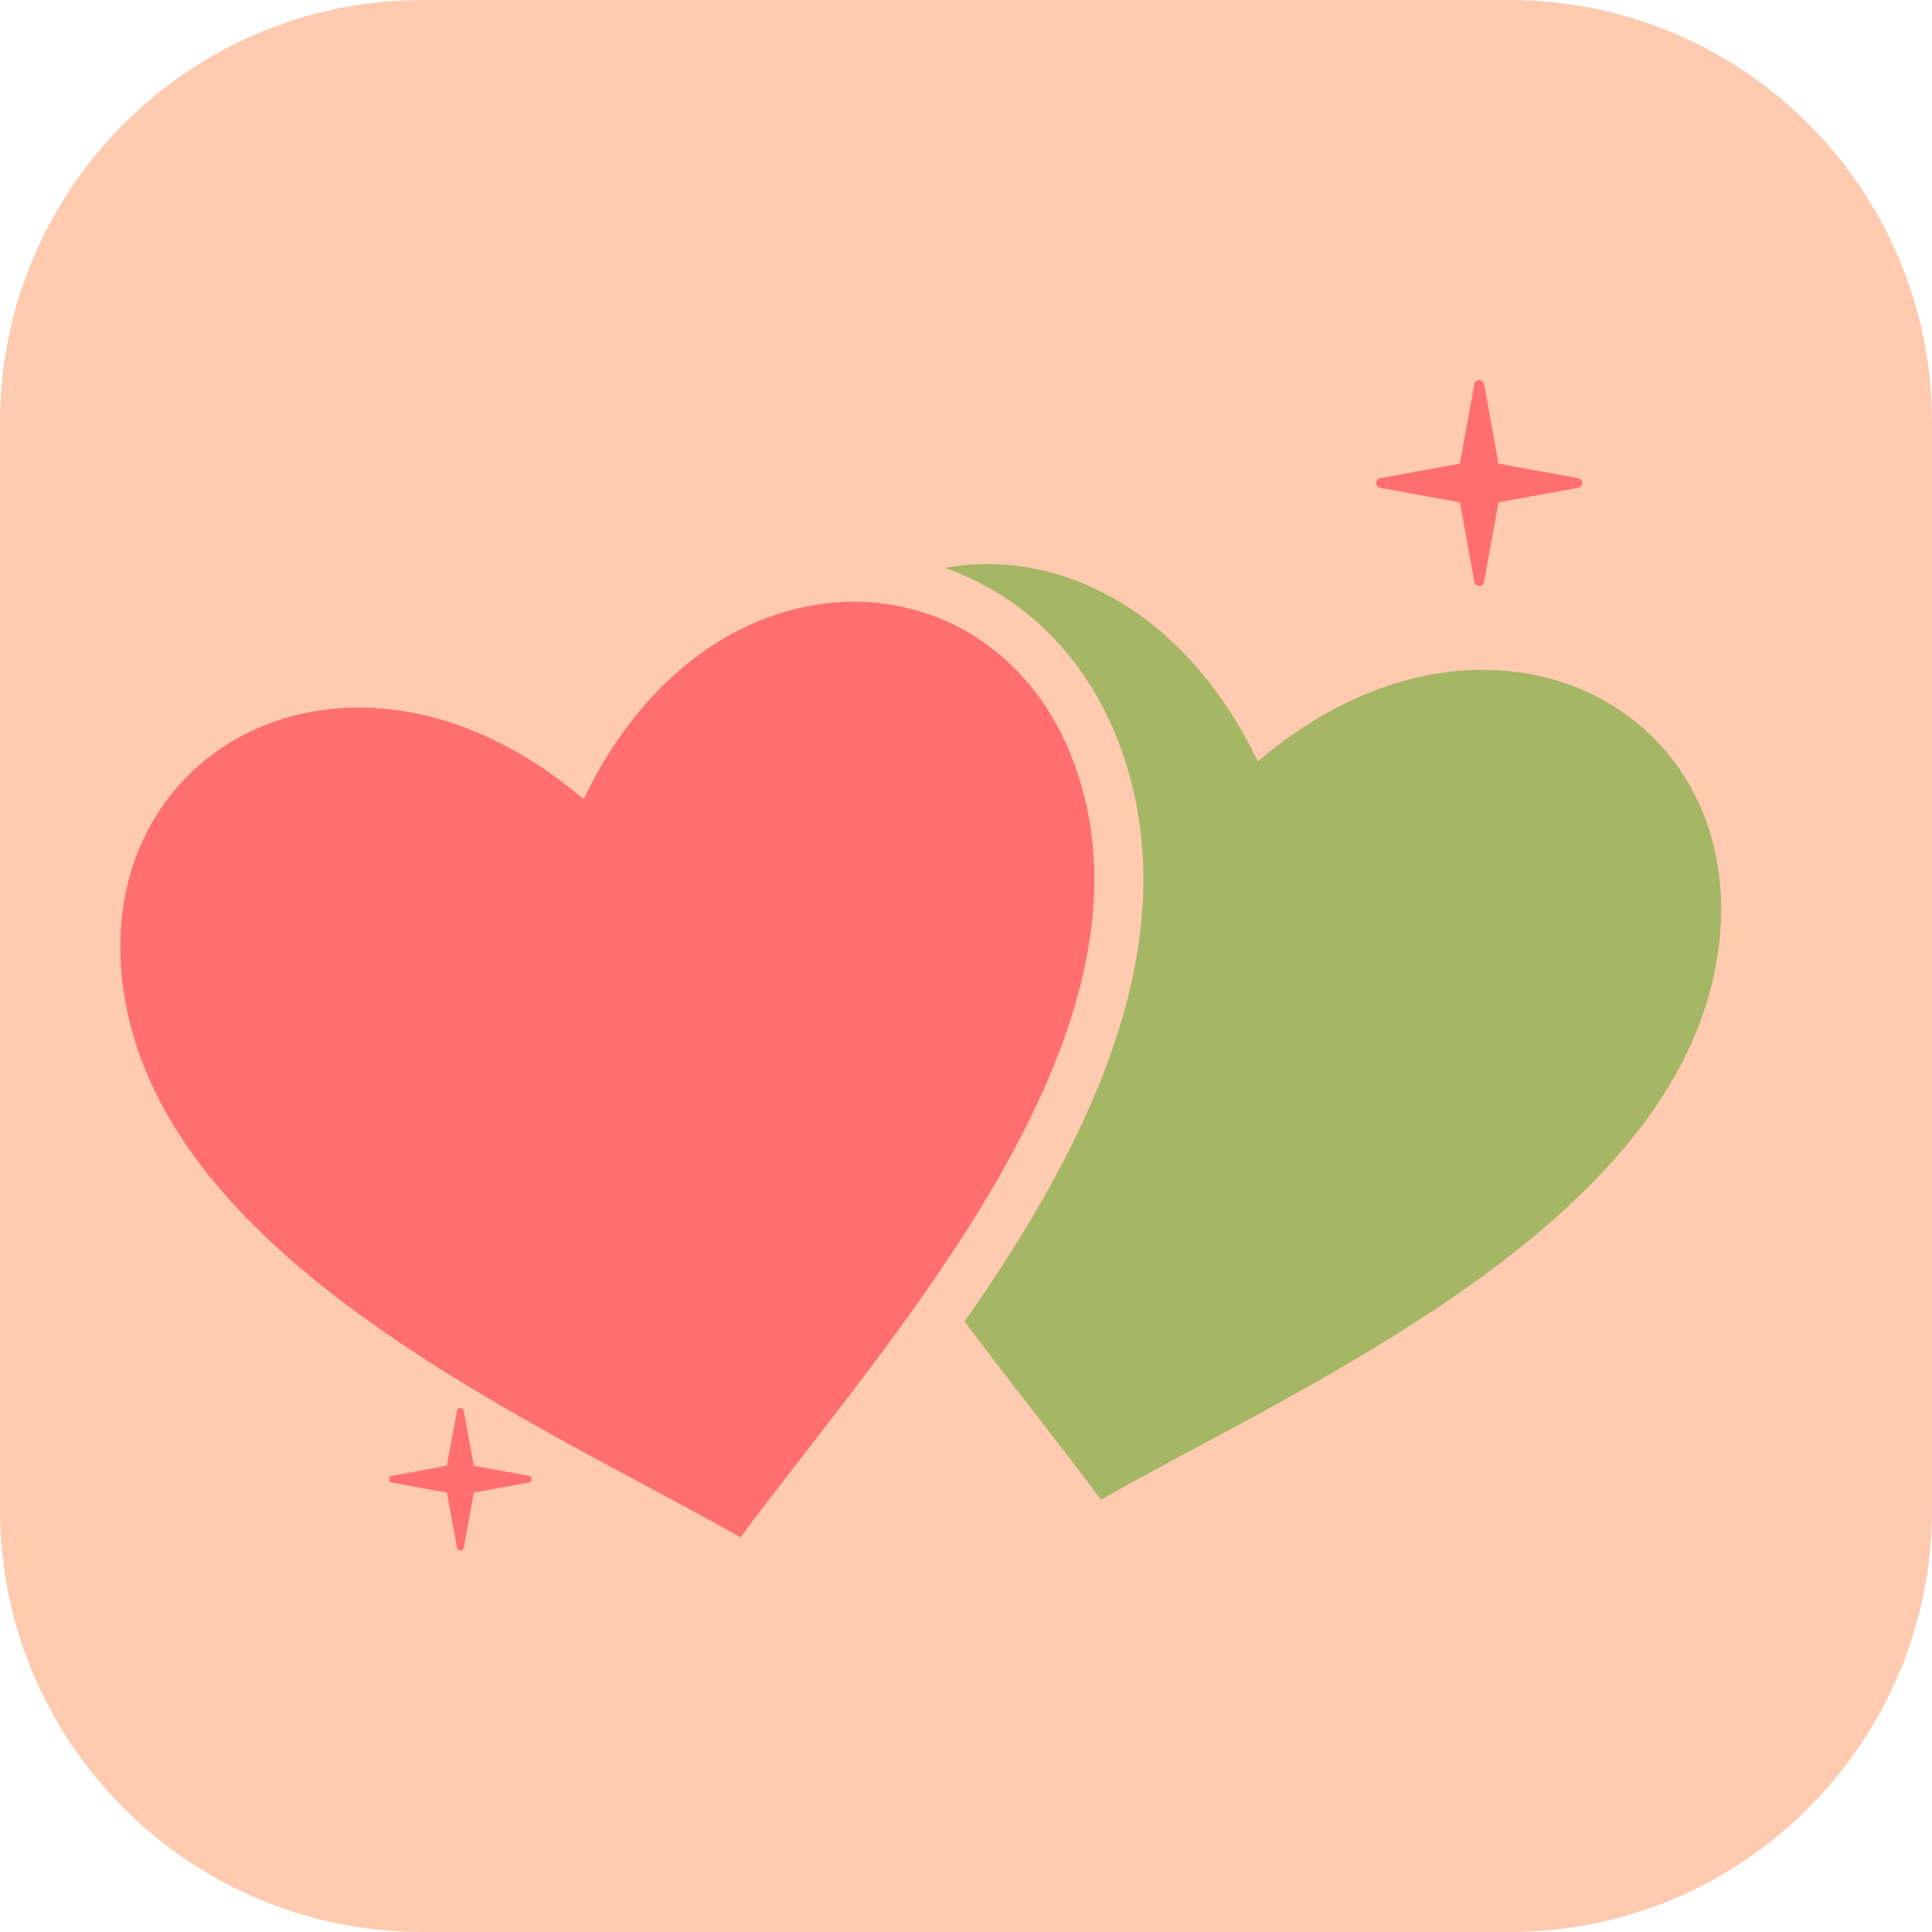
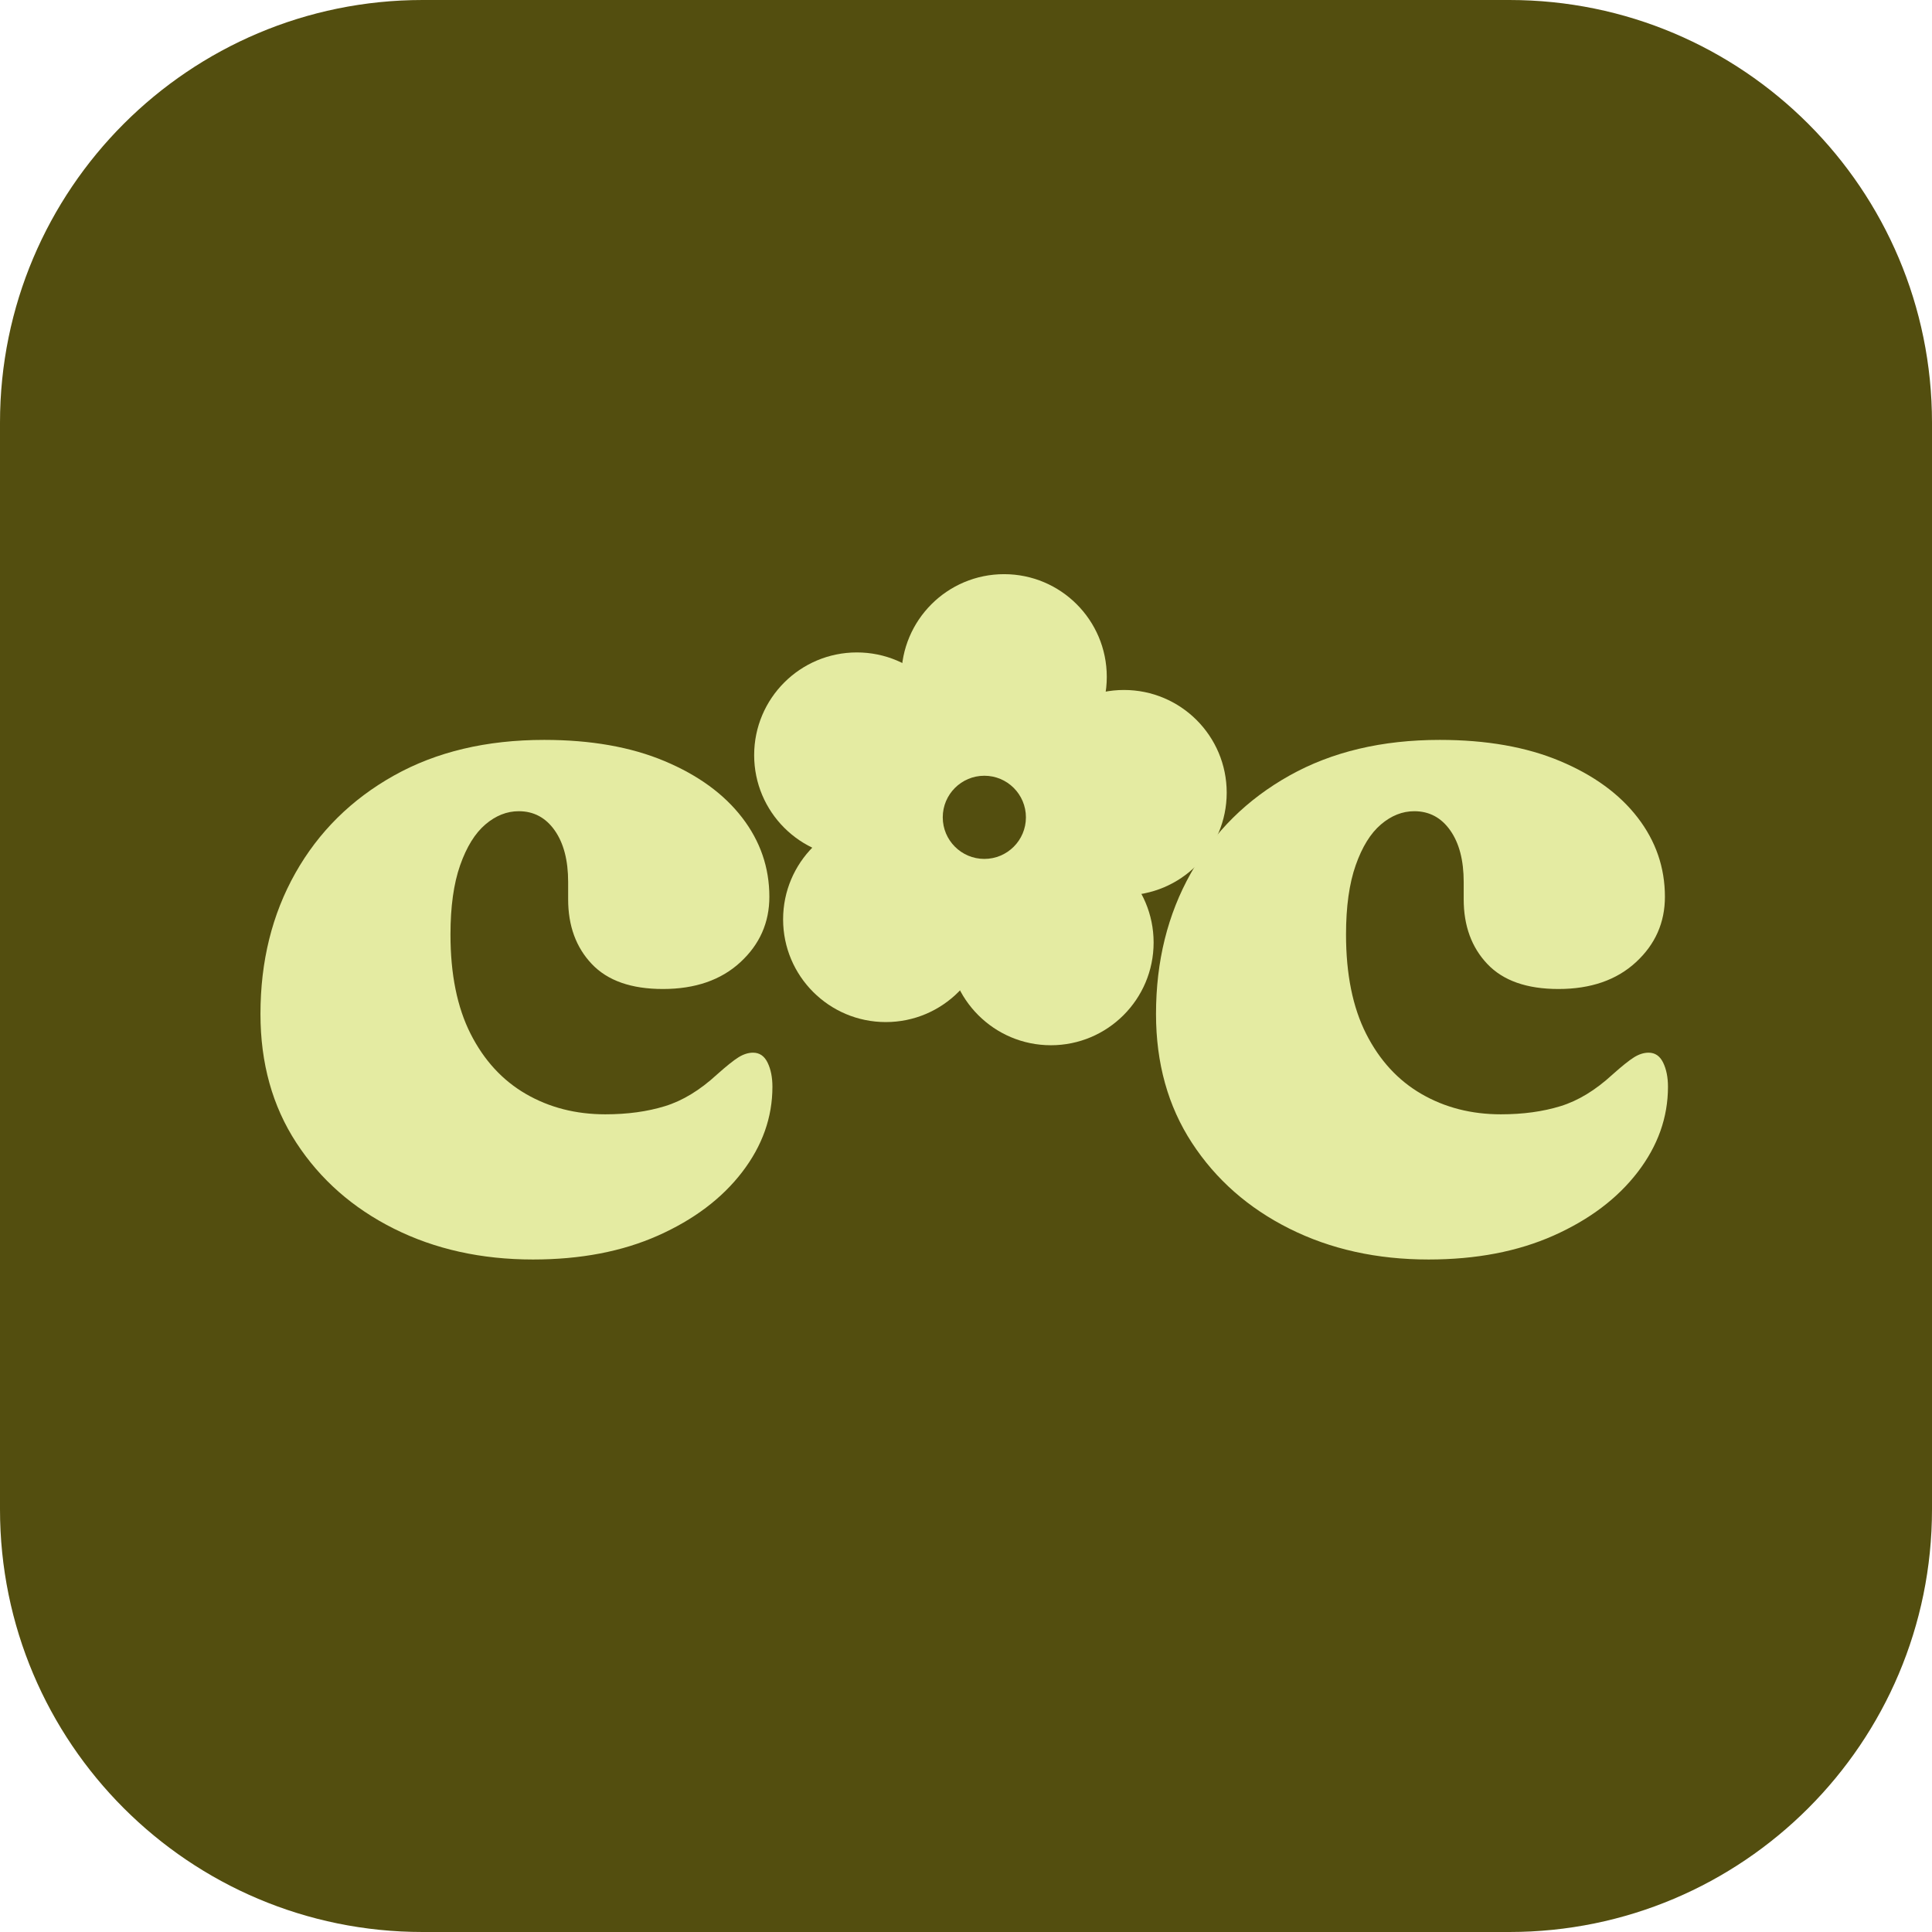
<svg xmlns="http://www.w3.org/2000/svg" viewBox="0 0 512 512" width="512" height="512" role="img" aria-label="Connection Collective">
-   <rect width="512" height="512" rx="112" fill="#fecab0" />
-   <path d="M0,0.38 C-0.18,0.22 -0.52,-0.02 -0.52,-0.3 C-0.52,-0.58 -0.2,-0.68 0,-0.42 C0.2,-0.68 0.52,-0.58 0.52,-0.3 C0.52,-0.02 0.18,0.22 0,0.38Z" fill="#a5b665" transform="translate(311.5 304.5) rotate(12) scale(250)" />
-   <path d="M0,0.38 C-0.18,0.22 -0.52,-0.02 -0.52,-0.3 C-0.52,-0.58 -0.2,-0.68 0,-0.42 C0.2,-0.68 0.52,-0.58 0.52,-0.3 C0.52,-0.02 0.18,0.22 0,0.38Z" fill="#ff6f6f" stroke="#fecab0" stroke-width="0.104" stroke-linejoin="round" paint-order="stroke" transform="translate(176.5 314.5) rotate(-12) scale(250)" />
-   <polygon points="392.0,102.0 396.0,124.0 418.0,128.0 396.0,132.0 392.0,154.0 388.0,132.0 366.0,128.0 388.0,124.0" fill="#ff6f6f" stroke="#ff6f6f" stroke-width="2.6" stroke-linejoin="round" />
-   <polygon points="122.0,374.0 124.8,389.2 140.0,392.0 124.8,394.8 122.0,410.0 119.2,394.8 104.0,392.0 119.2,389.2" fill="#ff6f6f" stroke="#ff6f6f" stroke-width="1.8" stroke-linejoin="round" />
+   <rect width="512" height="512" rx="112" fill="#534e0f" />
+   <g fill="#e4eba2">
+     <path d="M203.89 237.66Q203.89 247.92 196.195 255.007Q188.5 262.095 175.675 262.095Q163.12 262.095 156.842 255.48Q150.565 248.865 150.565 238.335V233.745Q150.565 225.105 146.987 220.042Q143.41 214.98 137.47 214.98Q132.745 214.98 128.627 218.49Q124.51 222.0 121.945 229.29Q119.38 236.58 119.38 247.65Q119.38 263.445 124.712 273.975Q130.045 284.505 139.36 289.905Q148.675 295.305 160.42 295.305Q169.195 295.305 176.215 293.145Q183.235 290.985 189.985 284.775Q193.765 281.4 195.722 280.185Q197.68 278.97 199.57 278.97Q202.135 278.97 203.417 281.603Q204.7 284.235 204.7 288.015Q204.7 300.165 196.667 310.627Q188.635 321.09 174.392 327.435Q160.15 333.78 141.25 333.78Q120.73 333.78 104.395 325.612Q88.06 317.445 78.542 302.865Q69.025 288.285 69.025 268.71Q69.025 247.785 78.272 231.382Q87.52 214.98 104.395 205.53Q121.27 196.08 144.22 196.08Q162.715 196.08 176.08 201.683Q189.445 207.285 196.667 216.668Q203.89 226.05 203.89 237.66Z" />
+     <circle cx="266.09" cy="179.38" r="27.22" />
+     <circle cx="297.87" cy="210.07" r="27.22" />
+     <circle cx="278.50" cy="249.78" r="27.22" />
+     <circle cx="234.75" cy="243.64" r="27.22" />
+     <circle cx="227.08" cy="200.12" r="27.22" />
+     <circle cx="260.86" cy="216.6" r="39.46" />
+     <circle cx="260.86" cy="216.6" r="11.02" fill="#534e0f" />
+     <path d="M441.22 237.66Q441.22 247.92 433.525 255.007Q425.83 262.095 413.005 262.095Q400.45 262.095 394.173 255.48Q387.895 248.865 387.895 238.335V233.745Q387.895 225.105 384.317 220.042Q380.74 214.98 374.8 214.98Q370.075 214.98 365.958 218.49Q361.84 222.0 359.275 229.29Q356.71 236.58 356.71 247.65Q356.71 263.445 362.043 273.975Q367.375 284.505 376.69 289.905Q386.005 295.305 397.75 295.305Q406.525 295.305 413.545 293.145Q420.565 290.985 427.315 284.775Q431.095 281.4 433.053 280.185Q435.01 278.97 436.9 278.97Q439.465 278.97 440.748 281.603Q442.03 284.235 442.03 288.015Q442.03 300.165 433.998 310.627Q425.965 321.09 411.723 327.435Q397.48 333.78 378.58 333.78Q358.06 333.78 341.725 325.612Q325.39 317.445 315.873 302.865Q306.355 288.285 306.355 268.71Q306.355 247.785 315.603 231.382Q324.85 214.98 341.725 205.53Q358.6 196.08 381.55 196.08Q400.045 196.08 413.41 201.683Q426.775 207.285 433.998 216.668Q441.22 226.05 441.22 237.66Z" />
+   </g>
</svg>
